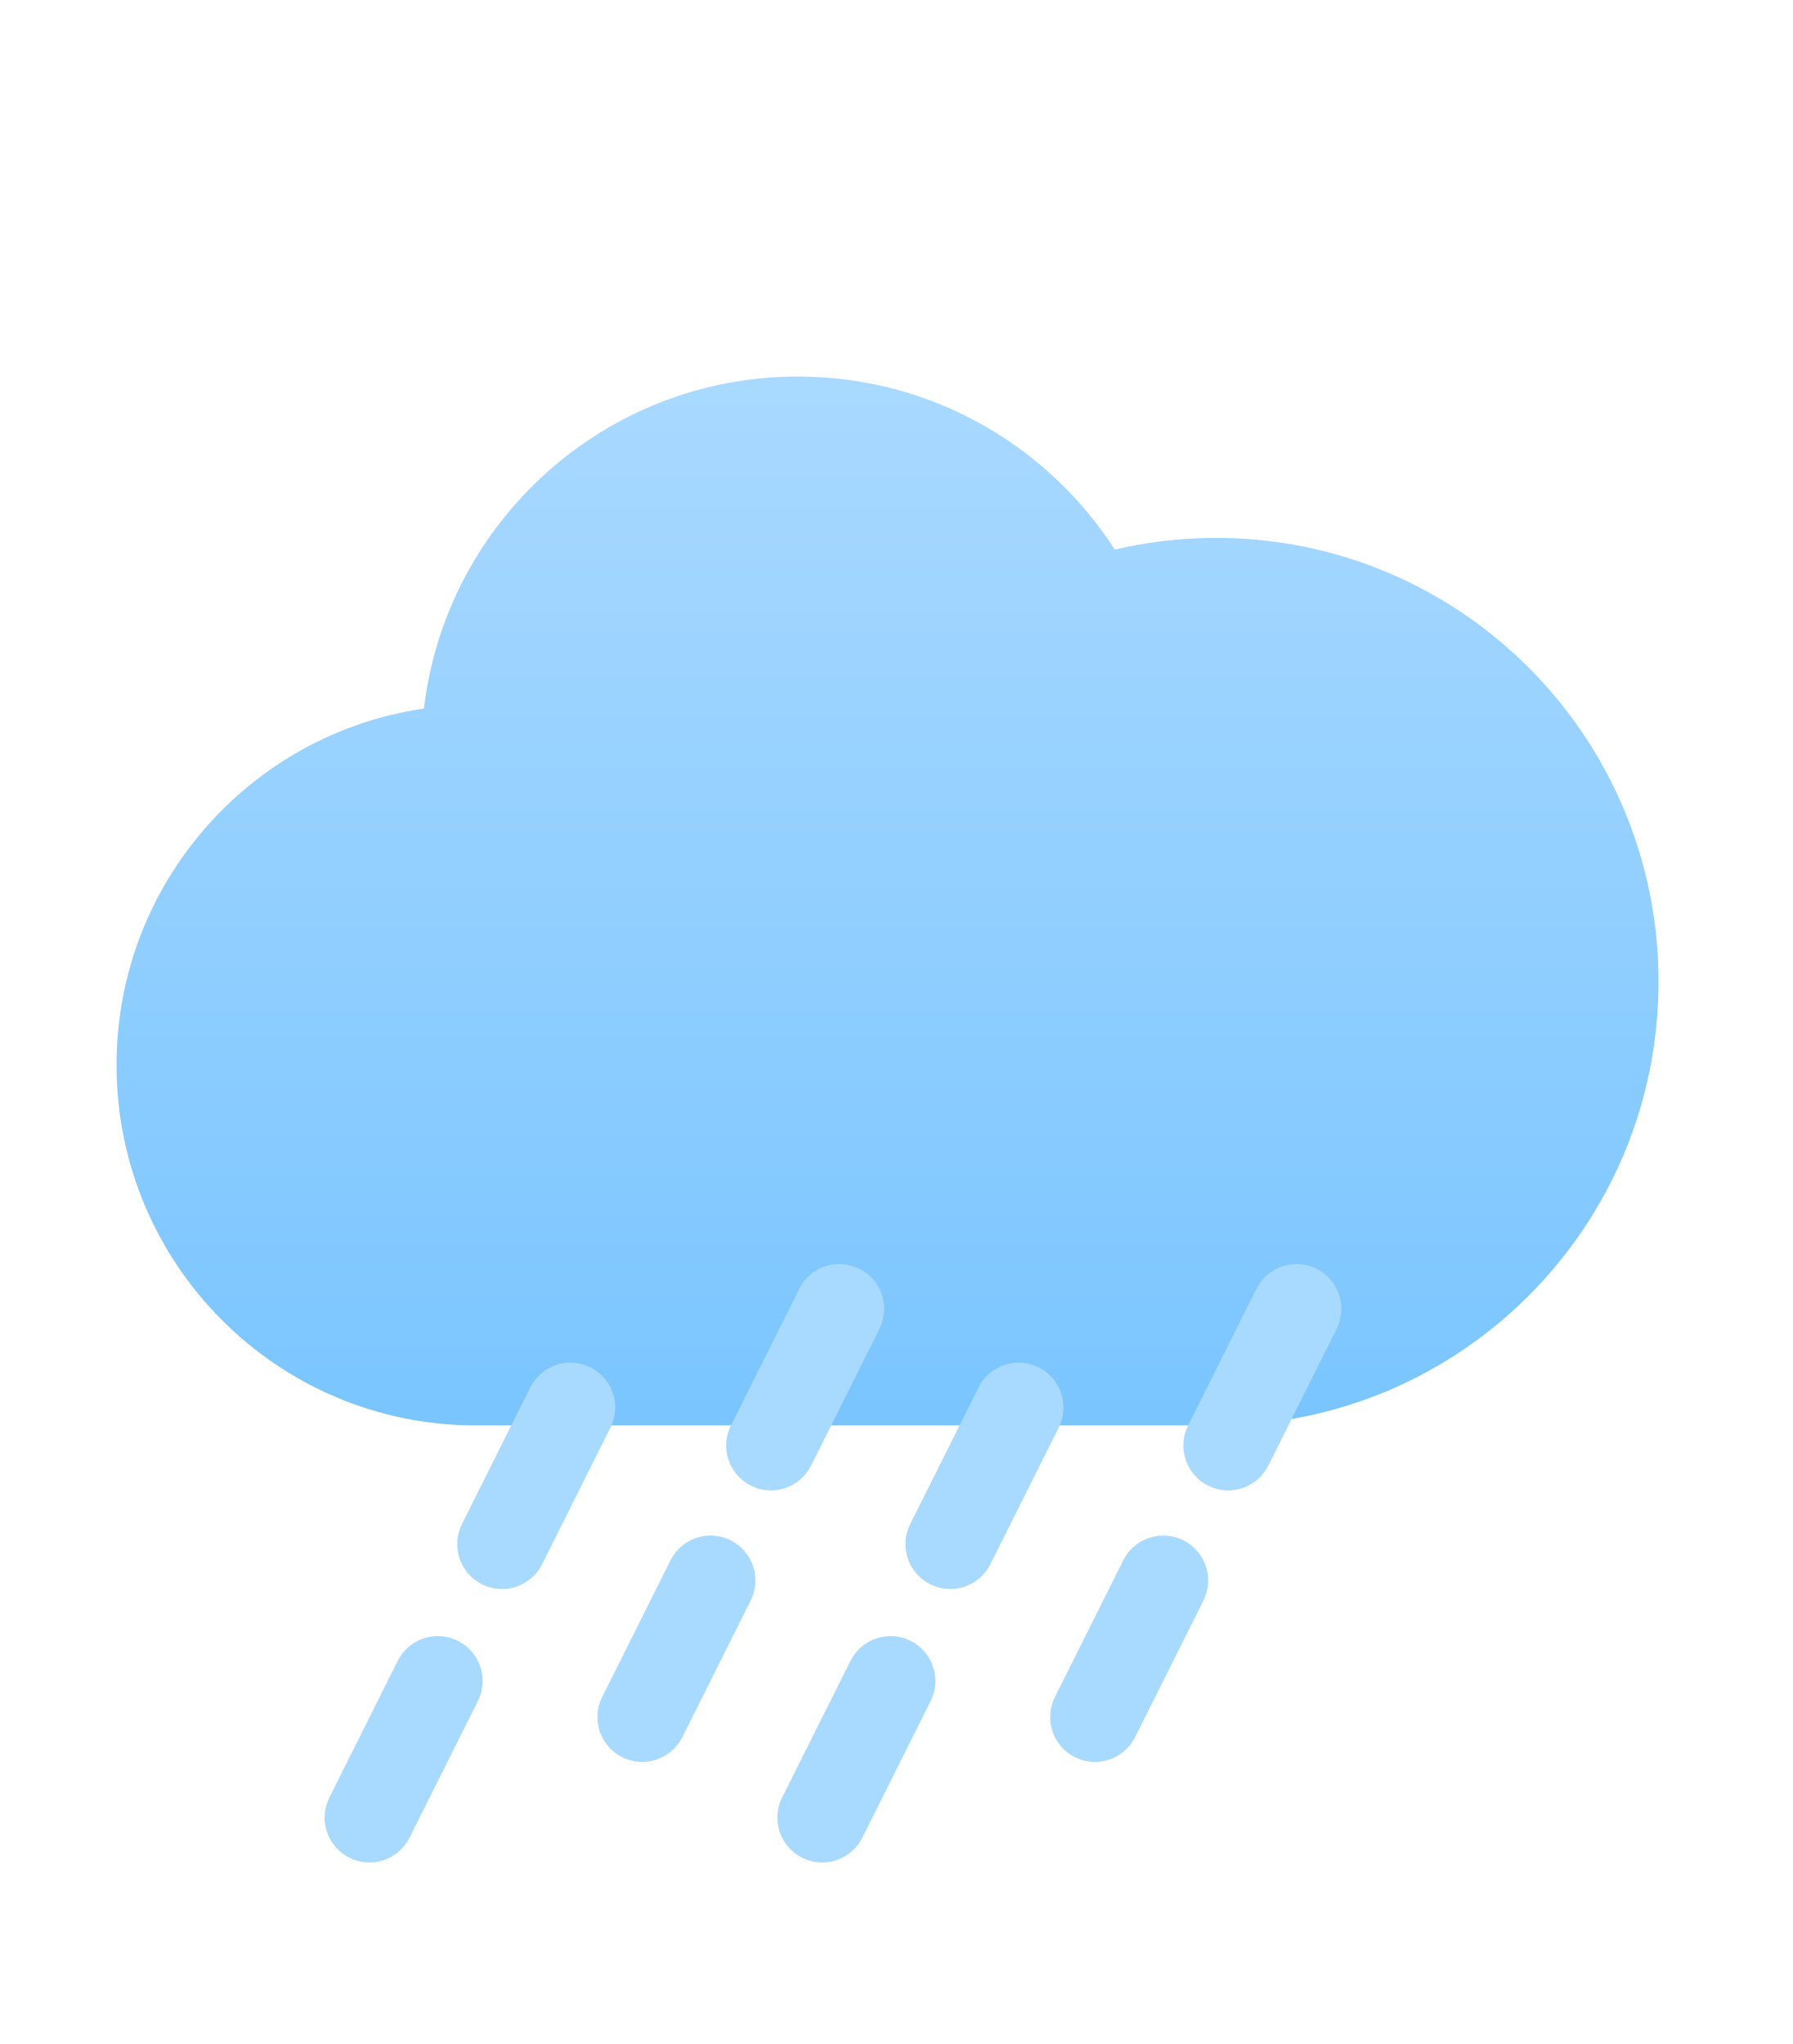
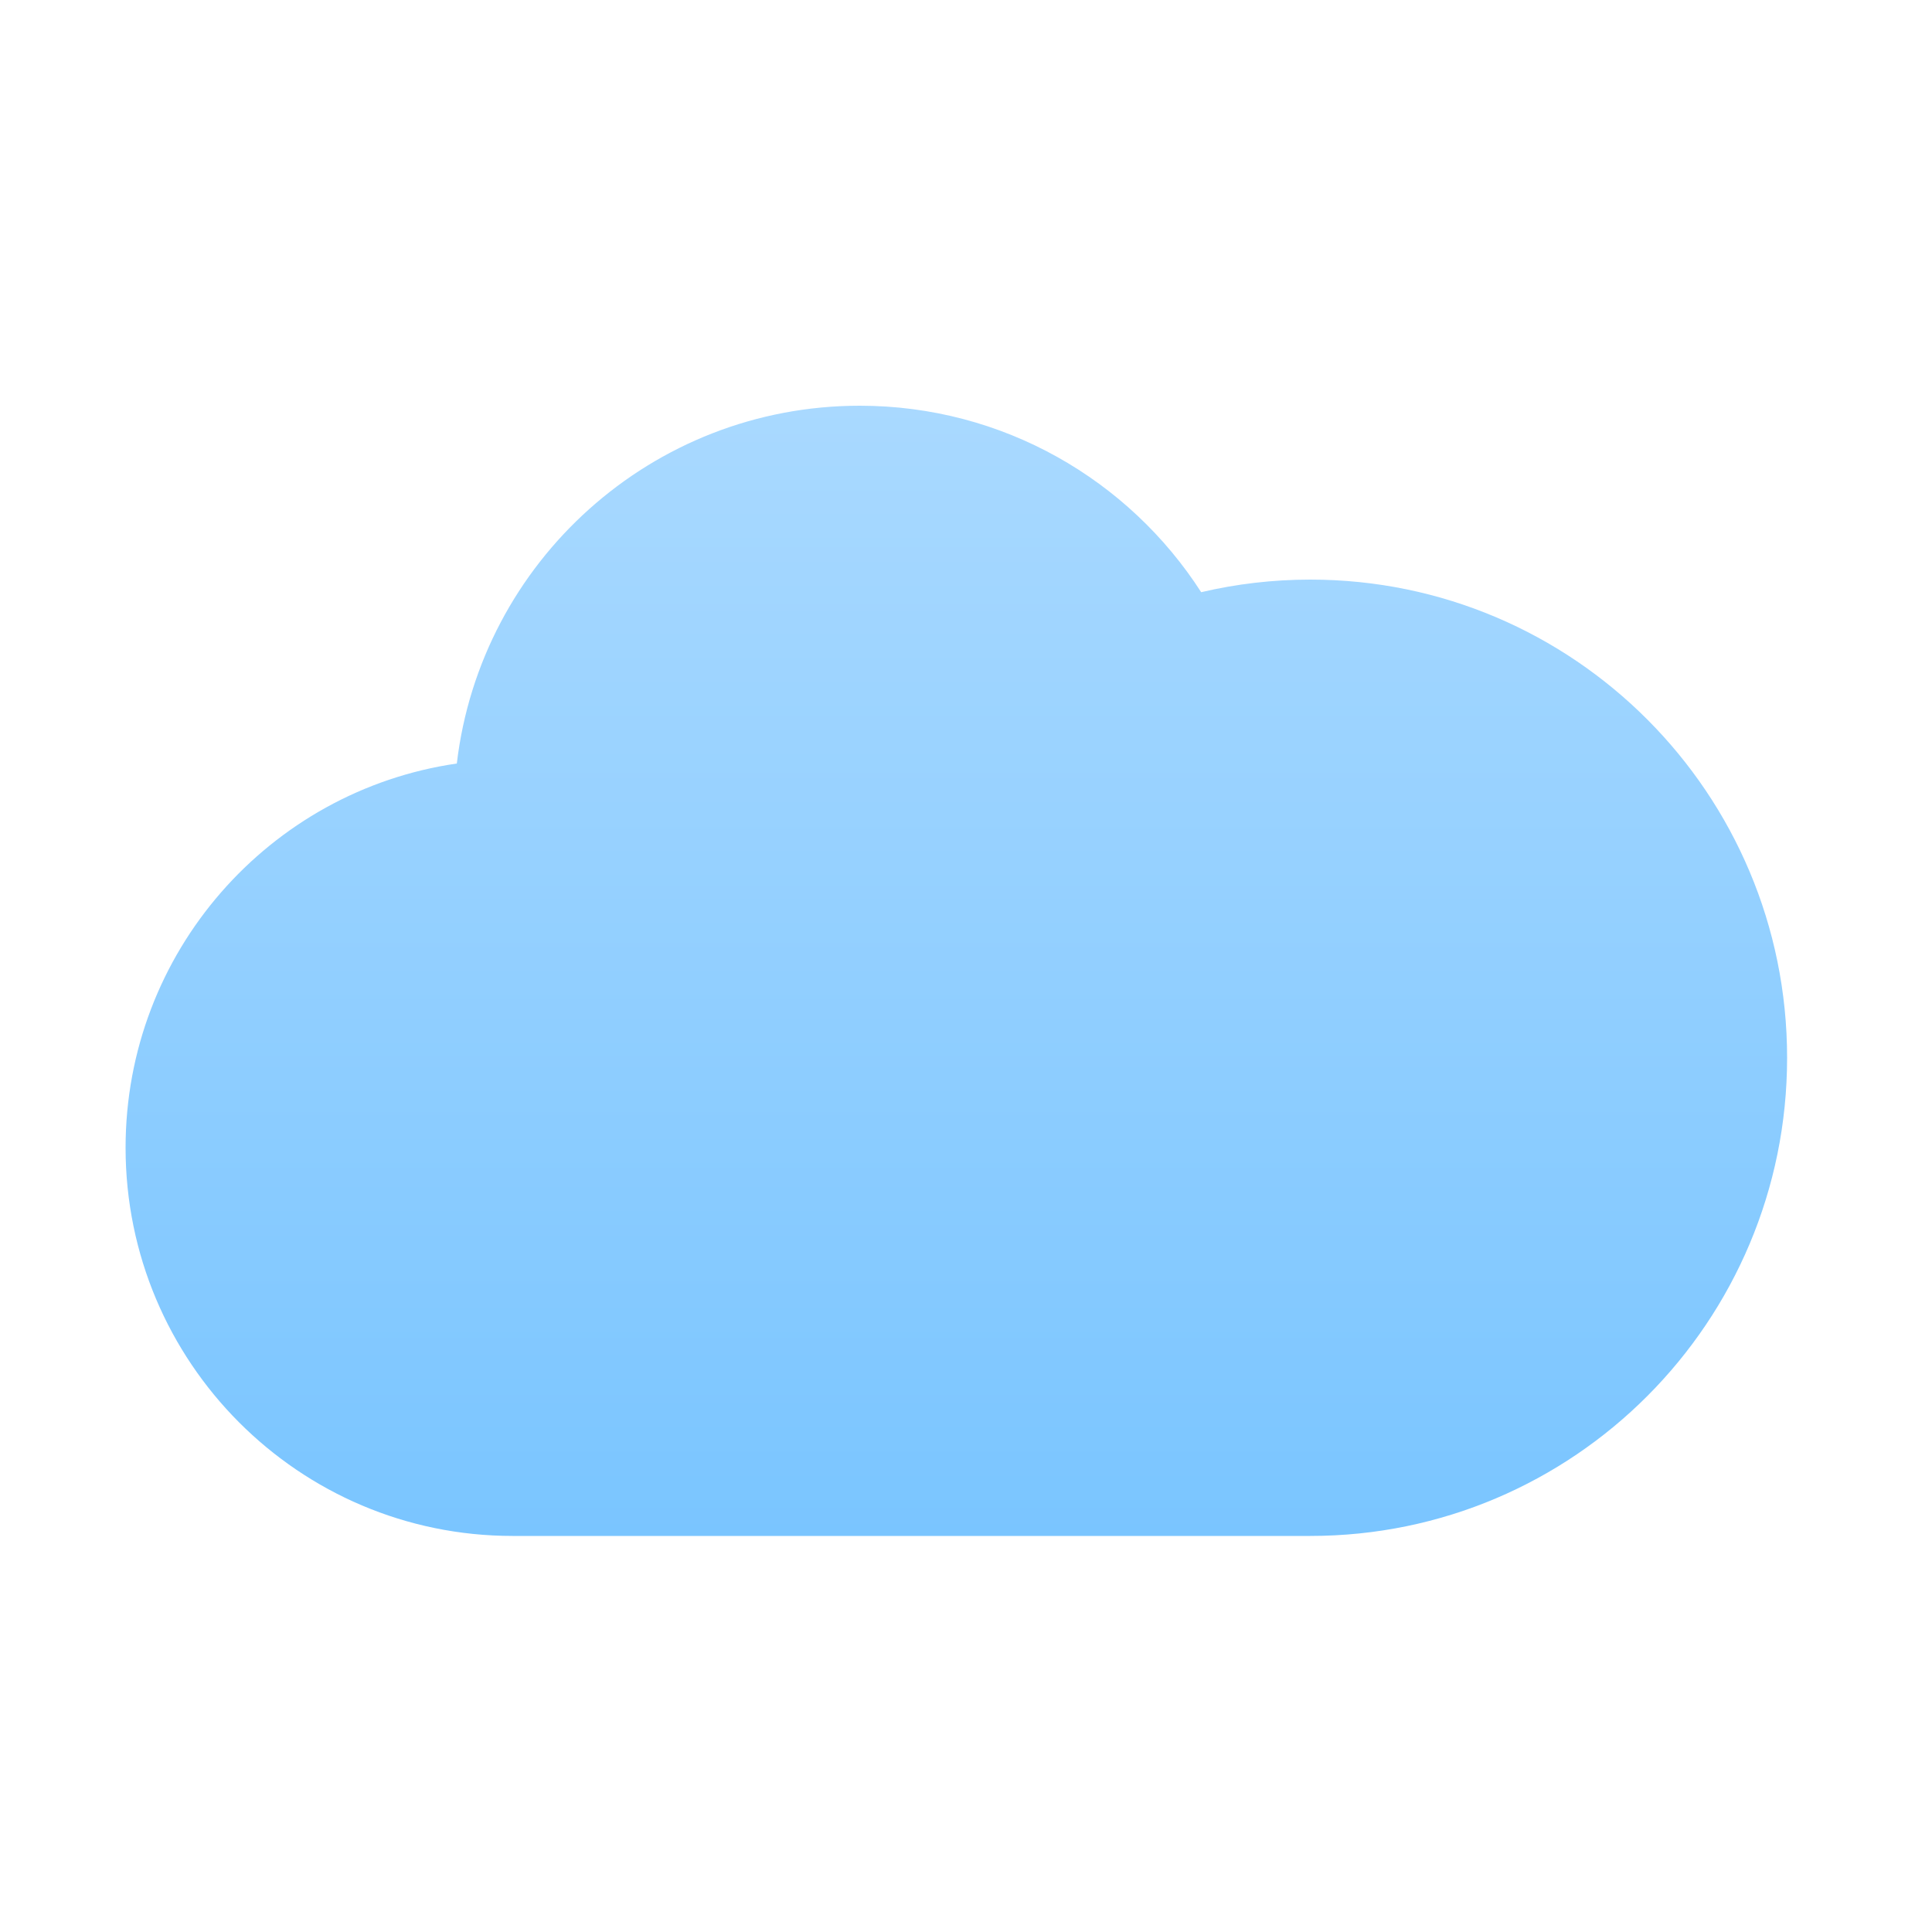
- <svg xmlns="http://www.w3.org/2000/svg" width="100" height="114" viewBox="0 0 100 114" fill="none">
-   <path fill-rule="evenodd" clip-rule="evenodd" d="M23.645 39.519C24.872 29.09 33.741 21 44.5 21C51.917 21 58.437 24.846 62.173 30.652C63.988 30.226 65.879 30 67.824 30C81.452 30 92.5 41.081 92.5 54.75C92.5 68.419 81.452 79.5 67.824 79.5H26.534C15.47 79.5 6.5 70.504 6.5 59.406C6.5 49.292 13.949 40.924 23.645 39.519Z" fill="url(#paint0_linear_384_106)" />
-   <path d="M22.181 92.633L18.369 100.257C17.752 101.492 18.252 102.994 19.487 103.611C20.722 104.229 22.224 103.728 22.841 102.493L26.653 94.869C27.271 93.634 26.77 92.132 25.535 91.515C24.3 90.897 22.799 91.398 22.181 92.633Z" fill="#A8D9FF" />
-   <path d="M47.432 92.633L43.62 100.257C43.003 101.492 43.503 102.994 44.738 103.611C45.973 104.229 47.475 103.728 48.093 102.493L51.904 94.869C52.522 93.634 52.021 92.132 50.786 91.515C49.551 90.897 48.05 91.398 47.432 92.633Z" fill="#A8D9FF" />
-   <path d="M37.394 87.026L33.583 94.65C32.965 95.885 33.466 97.387 34.7 98.004C35.935 98.622 37.437 98.121 38.055 96.886L41.867 89.263C42.484 88.028 41.983 86.526 40.748 85.908C39.514 85.291 38.012 85.791 37.394 87.026Z" fill="#A8D9FF" />
-   <path d="M62.645 87.026L58.834 94.65C58.216 95.885 58.717 97.387 59.952 98.004C61.187 98.622 62.688 98.121 63.306 96.886L67.118 89.263C67.735 88.028 67.234 86.526 66 85.908C64.765 85.291 63.263 85.791 62.645 87.026Z" fill="#A8D9FF" />
-   <path d="M44.576 71.882L40.764 79.506C40.147 80.741 40.647 82.243 41.882 82.86C43.117 83.478 44.619 82.977 45.236 81.742L49.048 74.118C49.666 72.883 49.165 71.381 47.93 70.764C46.695 70.147 45.193 70.647 44.576 71.882Z" fill="#A8D9FF" />
-   <path d="M70.076 71.882L66.264 79.506C65.647 80.741 66.147 82.243 67.382 82.86C68.617 83.478 70.119 82.977 70.736 81.742L74.548 74.118C75.165 72.883 74.665 71.381 73.43 70.764C72.195 70.147 70.693 70.647 70.076 71.882Z" fill="#A8D9FF" />
-   <path d="M54.576 77.382L50.764 85.006C50.147 86.241 50.647 87.743 51.882 88.36C53.117 88.978 54.619 88.477 55.236 87.242L59.048 79.618C59.666 78.383 59.165 76.881 57.93 76.264C56.695 75.647 55.193 76.147 54.576 77.382Z" fill="#A8D9FF" />
-   <path d="M29.576 77.382L25.764 85.006C25.146 86.241 25.647 87.743 26.882 88.36C28.117 88.978 29.619 88.477 30.236 87.242L34.048 79.618C34.666 78.383 34.165 76.881 32.93 76.264C31.695 75.647 30.193 76.147 29.576 77.382Z" fill="#A8D9FF" />
+ <svg xmlns="http://www.w3.org/2000/svg" width="200" height="200" viewBox="0 0 200 200" fill="none">
+   <path fill-rule="evenodd" clip-rule="evenodd" d="M47.29 79.039C49.745 58.181 67.483 42 89 42C103.835 42 116.874 49.691 124.346 61.304C127.975 60.451 131.759 60 135.648 60C162.904 60 185 82.162 185 109.5C185 136.838 162.904 159 135.648 159H53.068C30.939 159 13 141.007 13 118.812C13 98.585 27.899 81.848 47.29 79.039Z" fill="url(#paint0_linear_0_68)" />
  <defs>
-     <linearGradient id="paint0_linear_384_106" x1="6.5" y1="21" x2="6.5" y2="79.5" gradientUnits="userSpaceOnUse">
+     <linearGradient id="paint0_linear_0_68" x1="13" y1="42" x2="13" y2="159" gradientUnits="userSpaceOnUse">
      <stop stop-color="#A9D9FF" />
      <stop offset="1" stop-color="#7AC5FF" />
    </linearGradient>
  </defs>
</svg>
